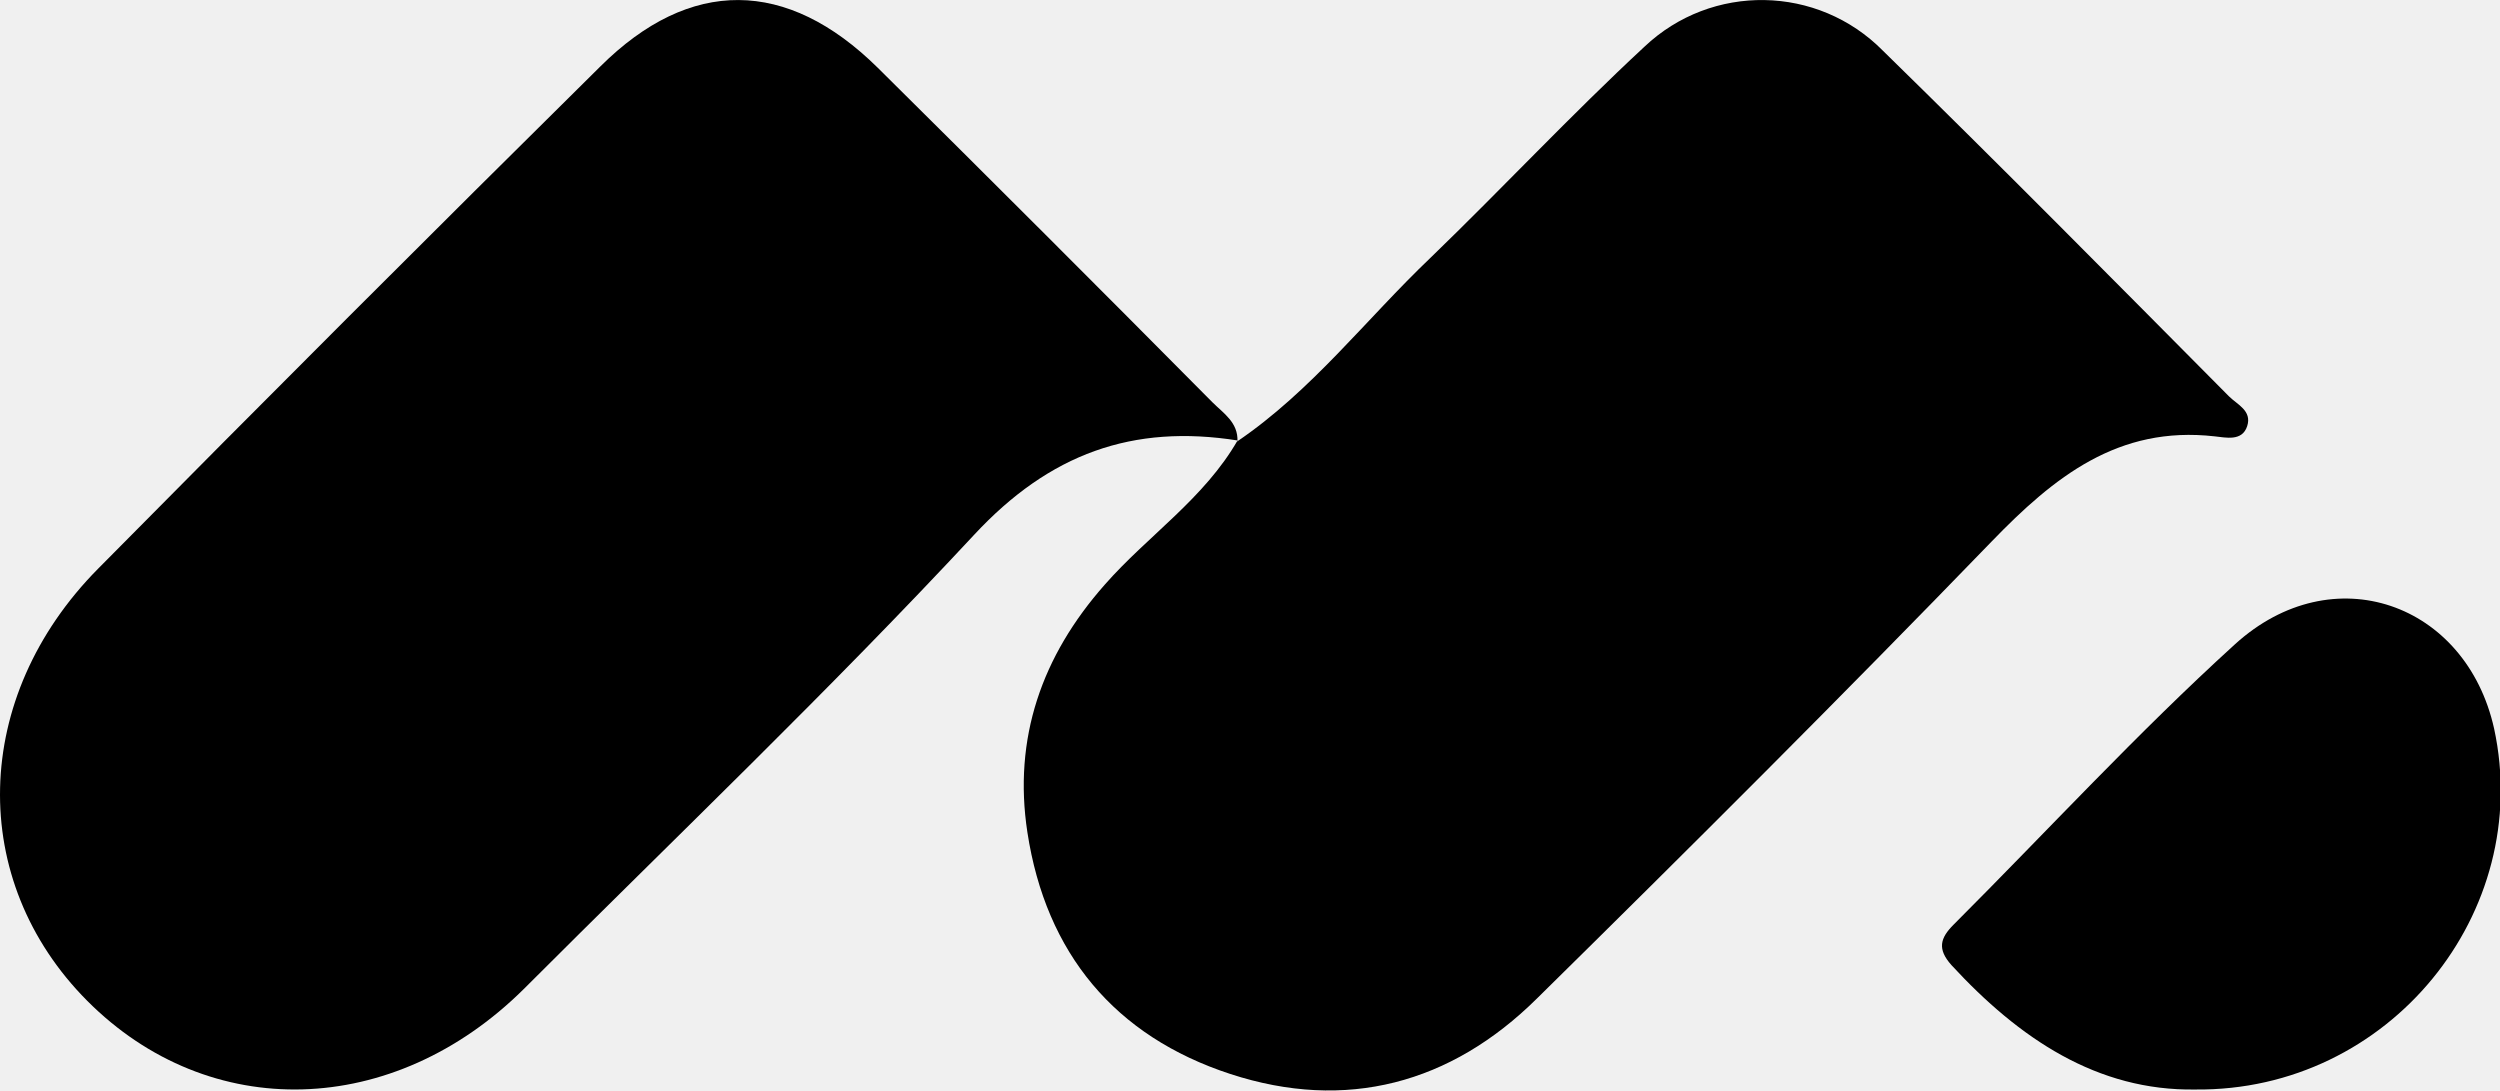
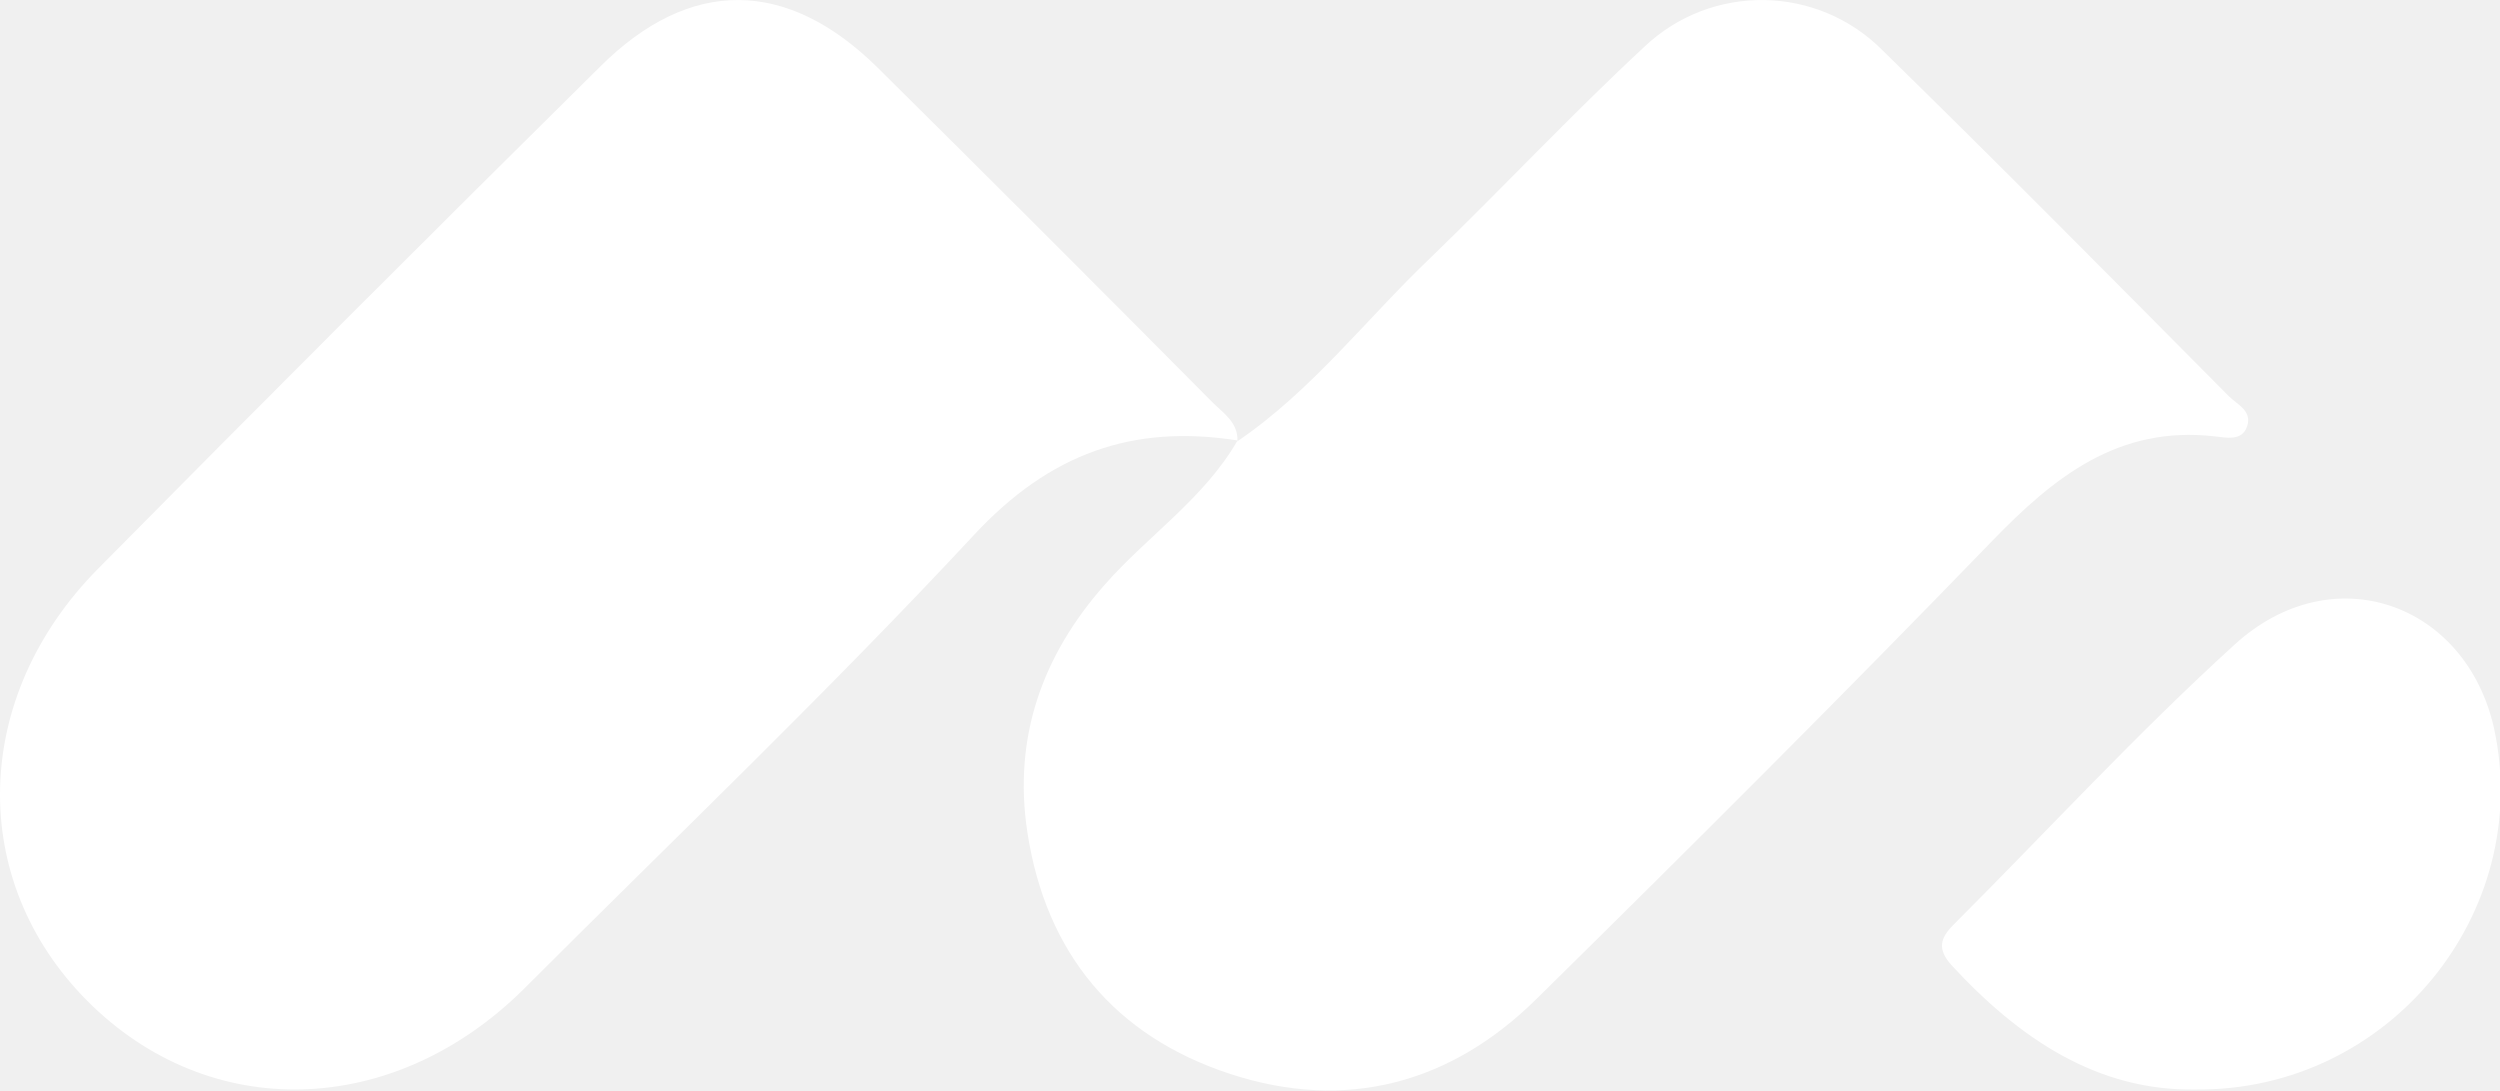
<svg xmlns="http://www.w3.org/2000/svg" viewBox="0 0 174.23 76">
  <defs>
-     <style>.cls-1{fill:#000;}</style>
+     <style>.cls-1{fill:#fff;}</style>
  </defs>
  <g id="Layer_2">
    <g id="Layer_1-2">
      <path class="cls-1" d="M86.27,30.7c-7.32-1.16-13.12.91-18.38,6.57C57.78,48.14,47,58.43,36.5,68.93c-9.08,9-21.9,9.37-30.42.82-8.35-8.39-8.1-21.17.76-30.12q17.38-17.58,35-35c6.24-6.21,13-6.16,19.33.09q11.71,11.6,23.32,23.31c.77.77,1.81,1.41,1.75,2.73Z" />
      <path class="cls-1" d="M86.2,30.78c5.21-3.53,9-8.53,13.51-12.83,5-4.83,9.78-9.95,14.89-14.69a11.88,11.88,0,0,1,16.63.28c8.12,7.94,16.09,16,24.11,24.08.58.58,1.62,1,1.27,2.08s-1.49.79-2.27.71c-6.72-.76-11.19,2.83-15.54,7.33-10.41,10.76-21,21.32-31.69,31.85-6,5.94-13.31,7.89-21.36,5.26S72.89,66.44,71.6,58c-1-6.55,1-12.28,5.39-17.25,3-3.42,6.94-6,9.28-10.09Z" />
      <path class="cls-1" d="M153,75.93c-6.84.11-12.28-3.55-17-8.67-1-1.12-.79-1.88.15-2.82,6.53-6.53,12.79-13.34,19.61-19.54s16.11-2.88,18.06,5.88C176.59,63.59,166.52,76.07,153,75.93Z" />
    </g>
  </g>
</svg>
